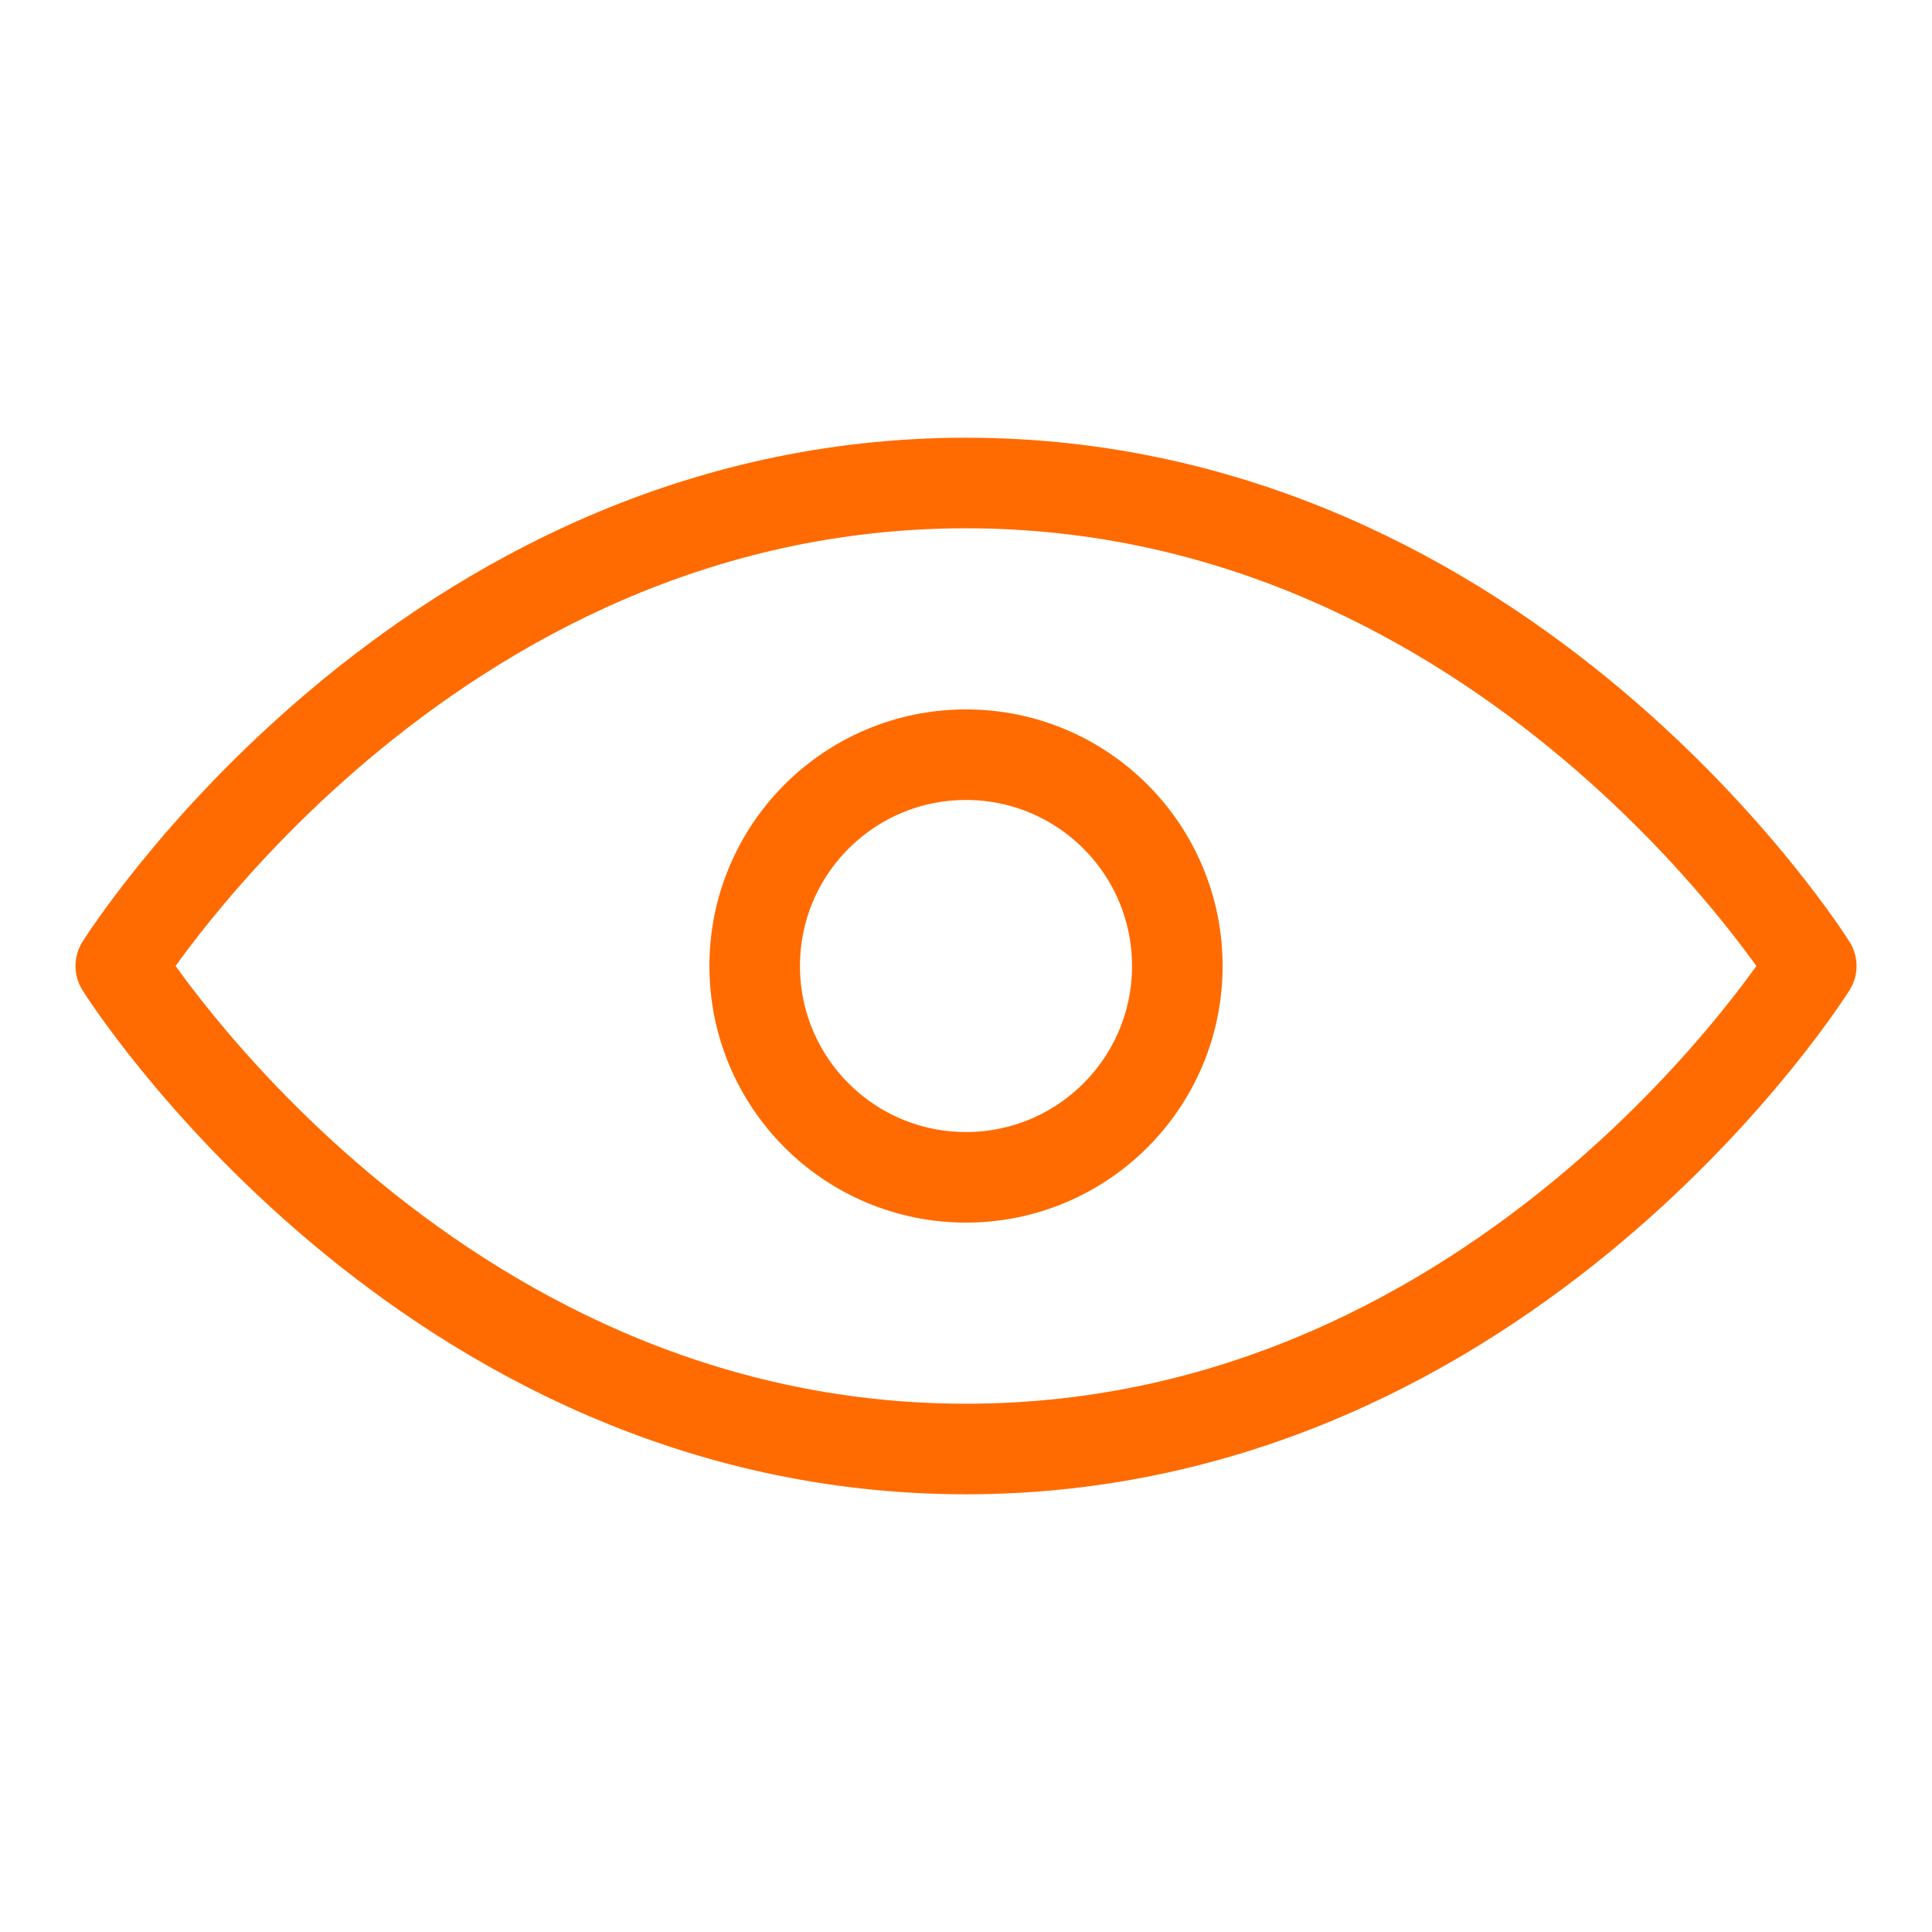
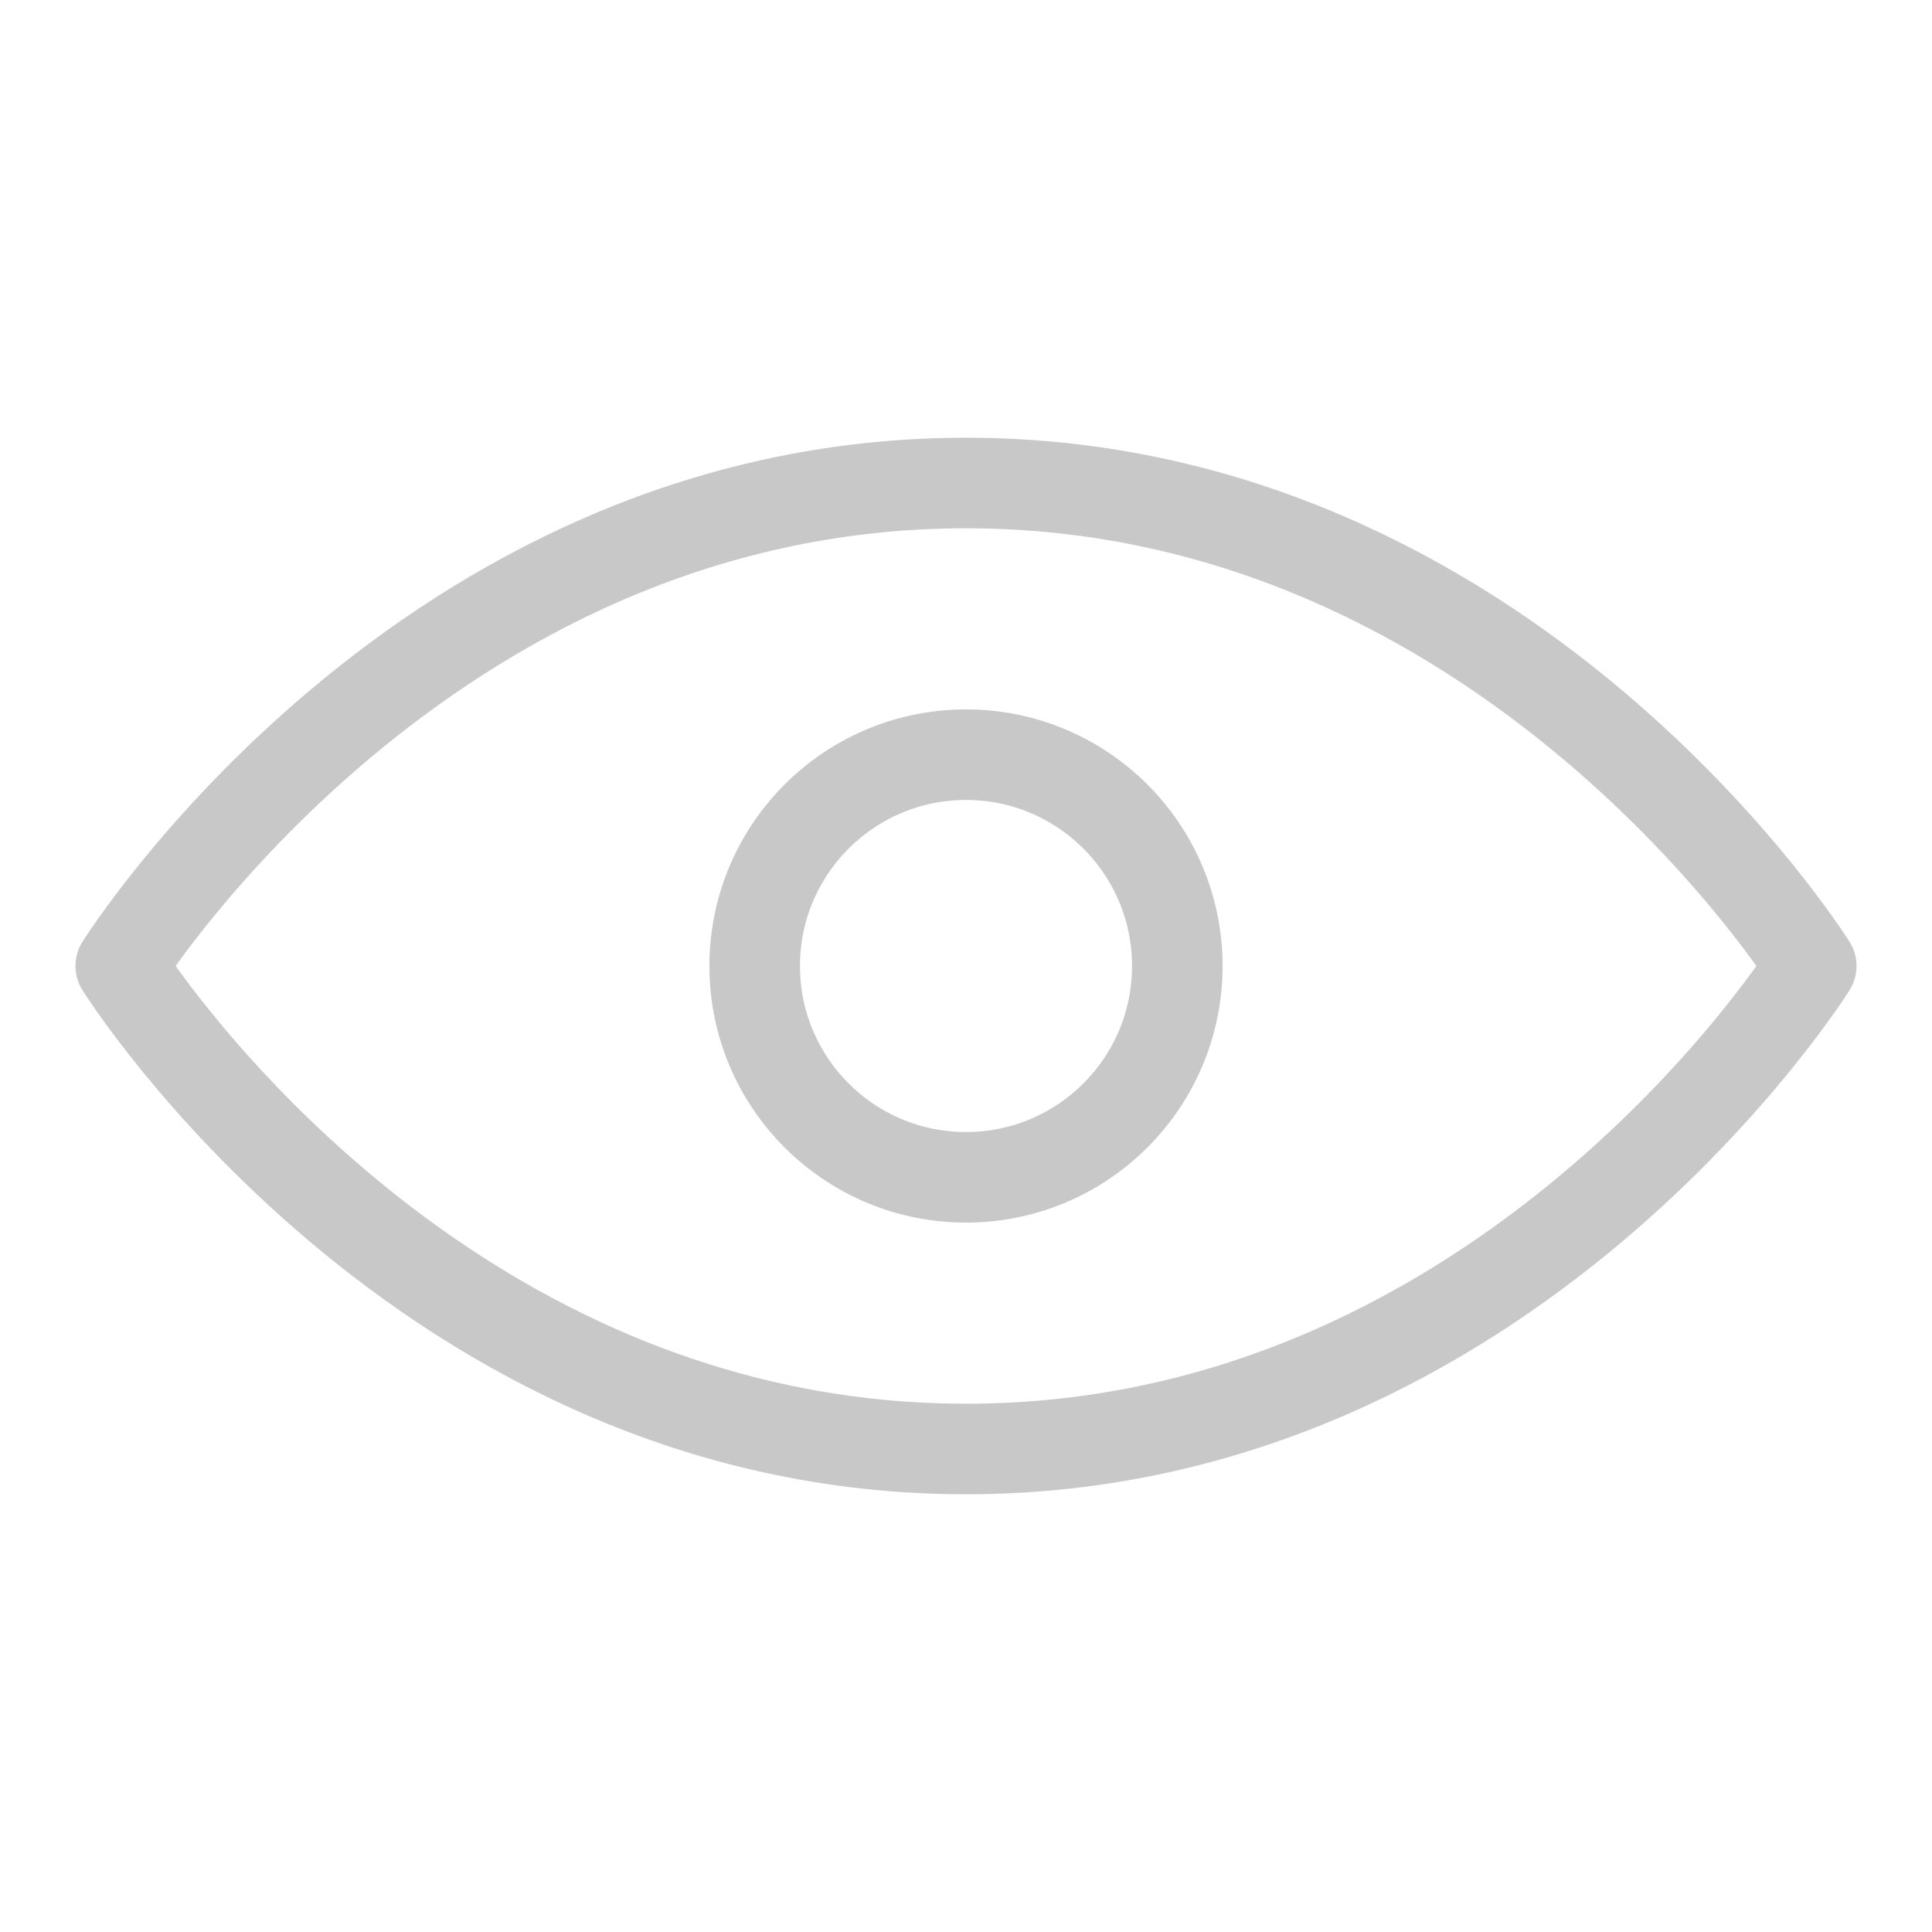
- <svg xmlns="http://www.w3.org/2000/svg" viewBox="0 0 64 64" width="64" height="64" fill="none" stroke="#ff6b00" stroke-width="3" stroke-linecap="round" stroke-linejoin="round">
+ <svg xmlns="http://www.w3.org/2000/svg" viewBox="0 0 64 64" width="64" height="64" fill="none" stroke="#c8c8c8" stroke-width="3" stroke-linecap="round" stroke-linejoin="round">
  <path d="M4 32s10-16 28-16 28 16 28 16-10 16-28 16S4 32 4 32z" />
  <circle cx="32" cy="32" r="7" />
</svg>
